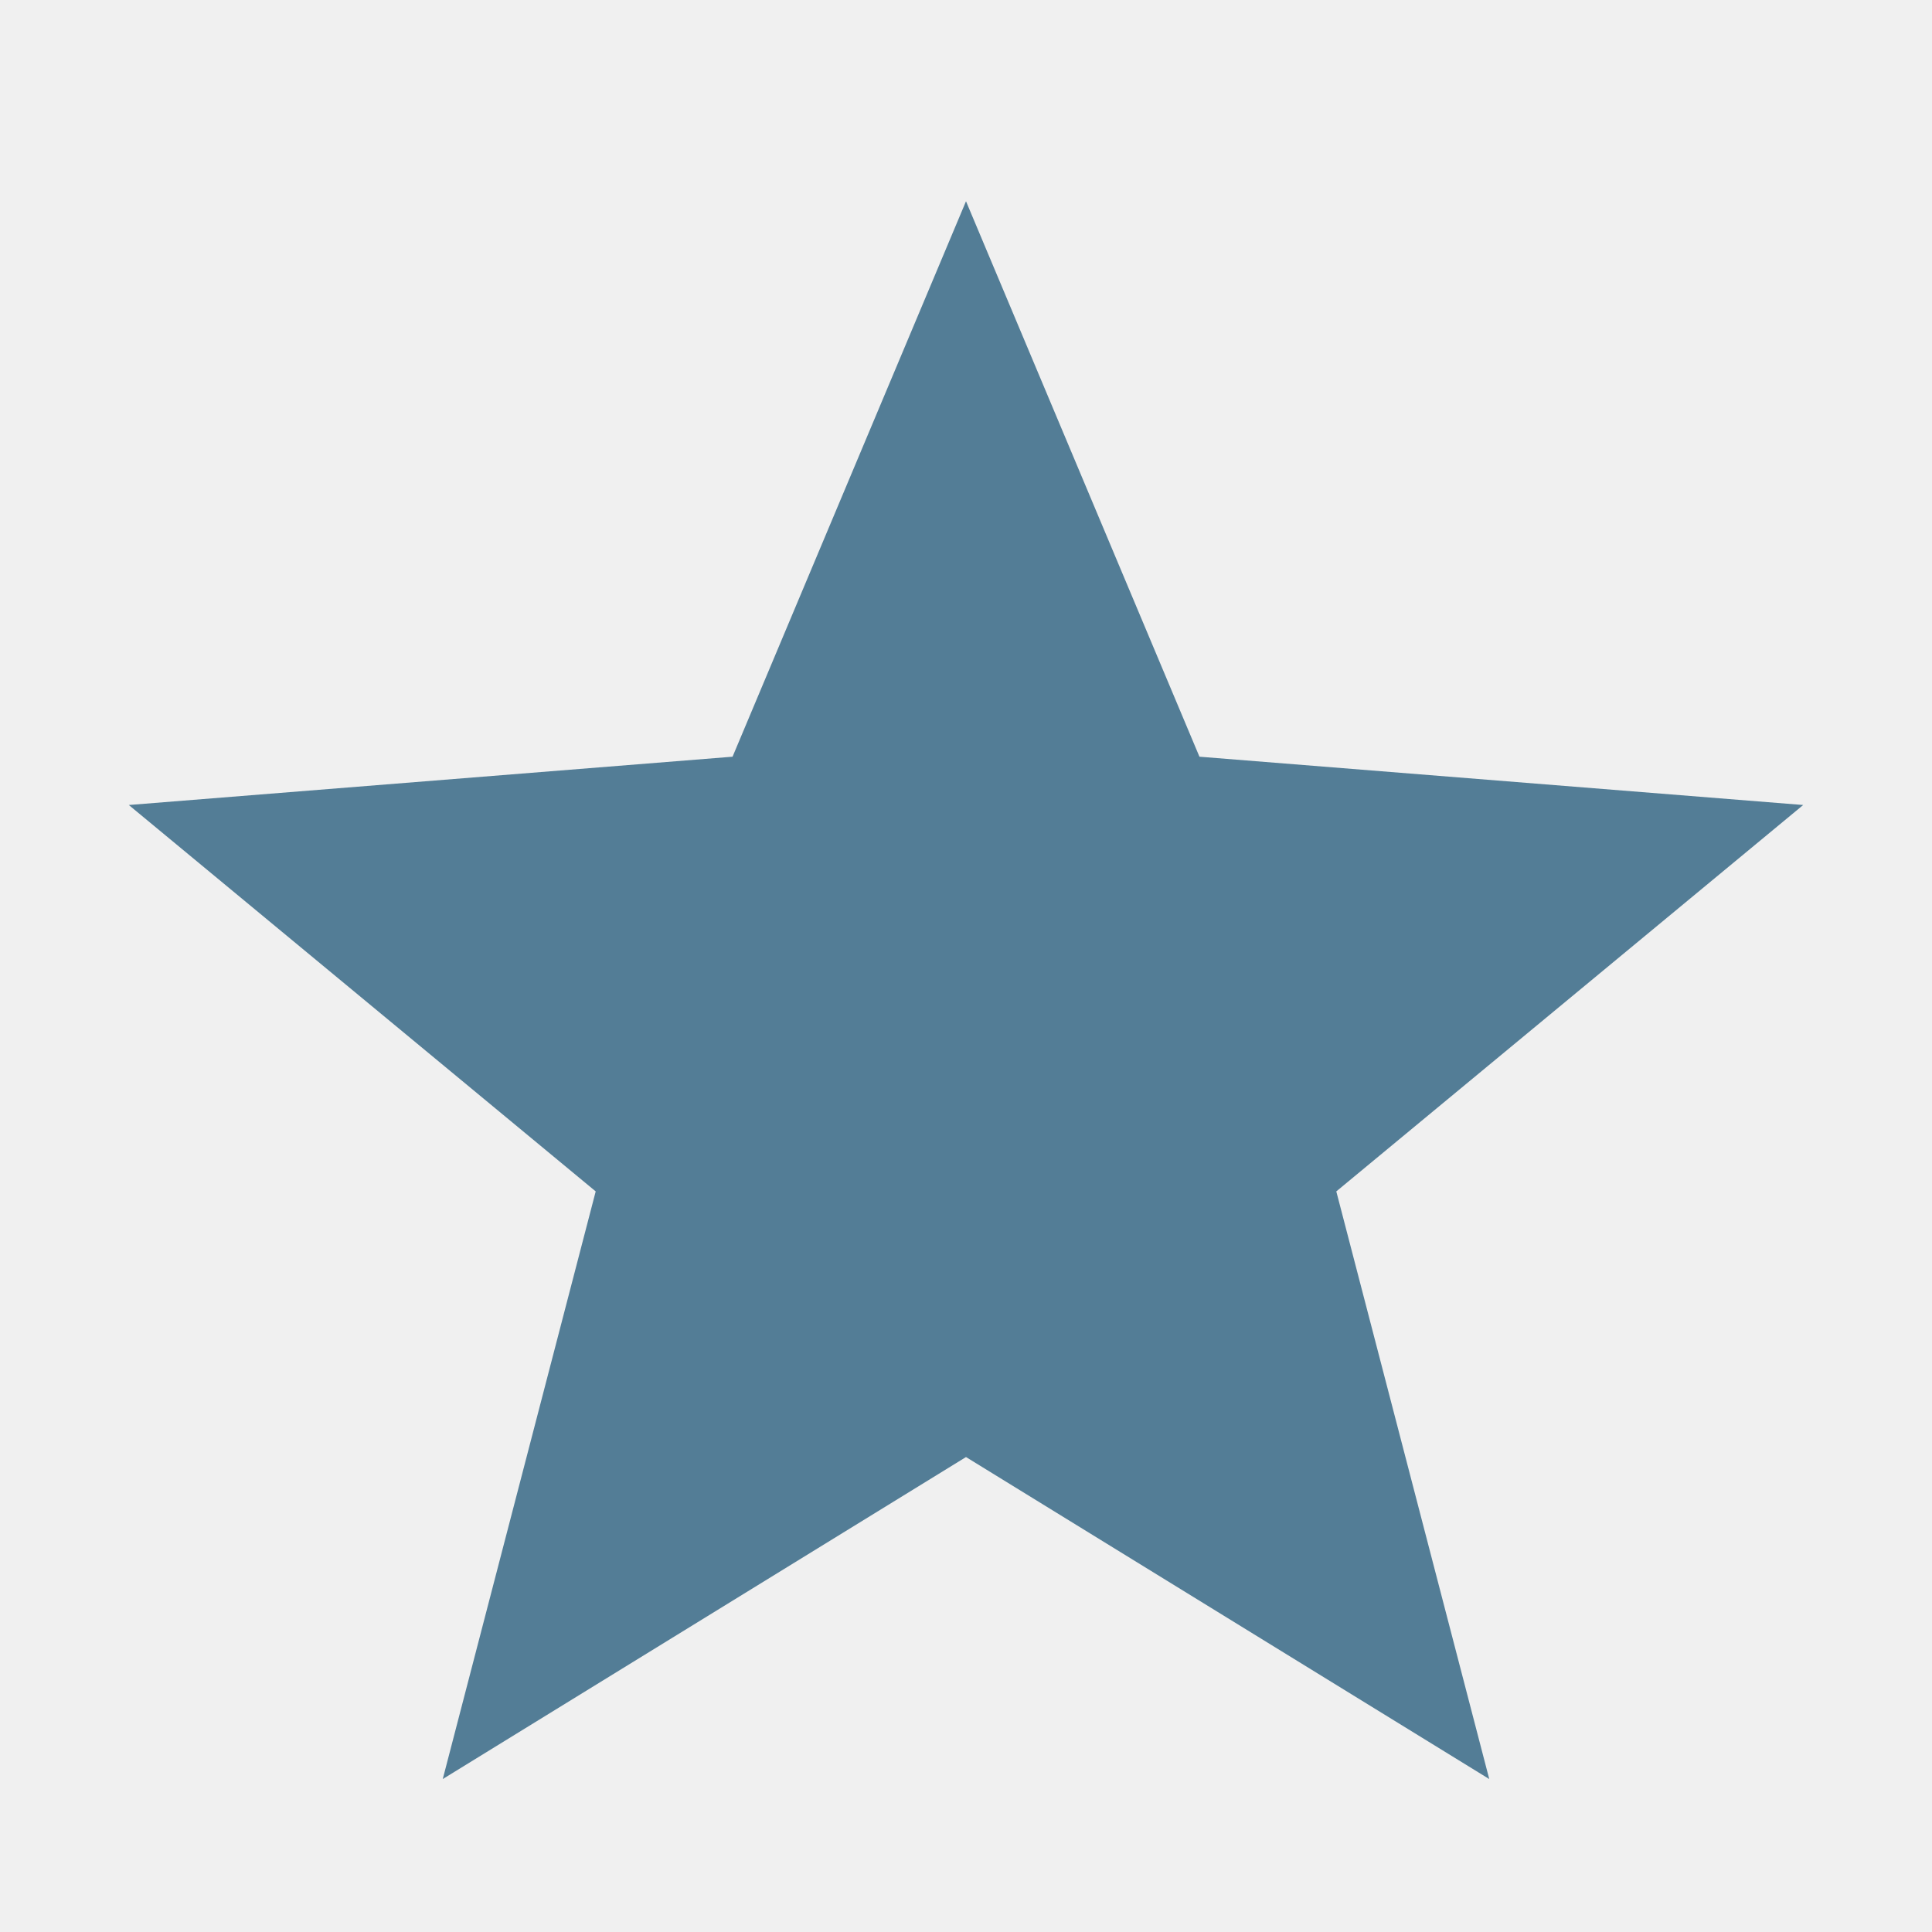
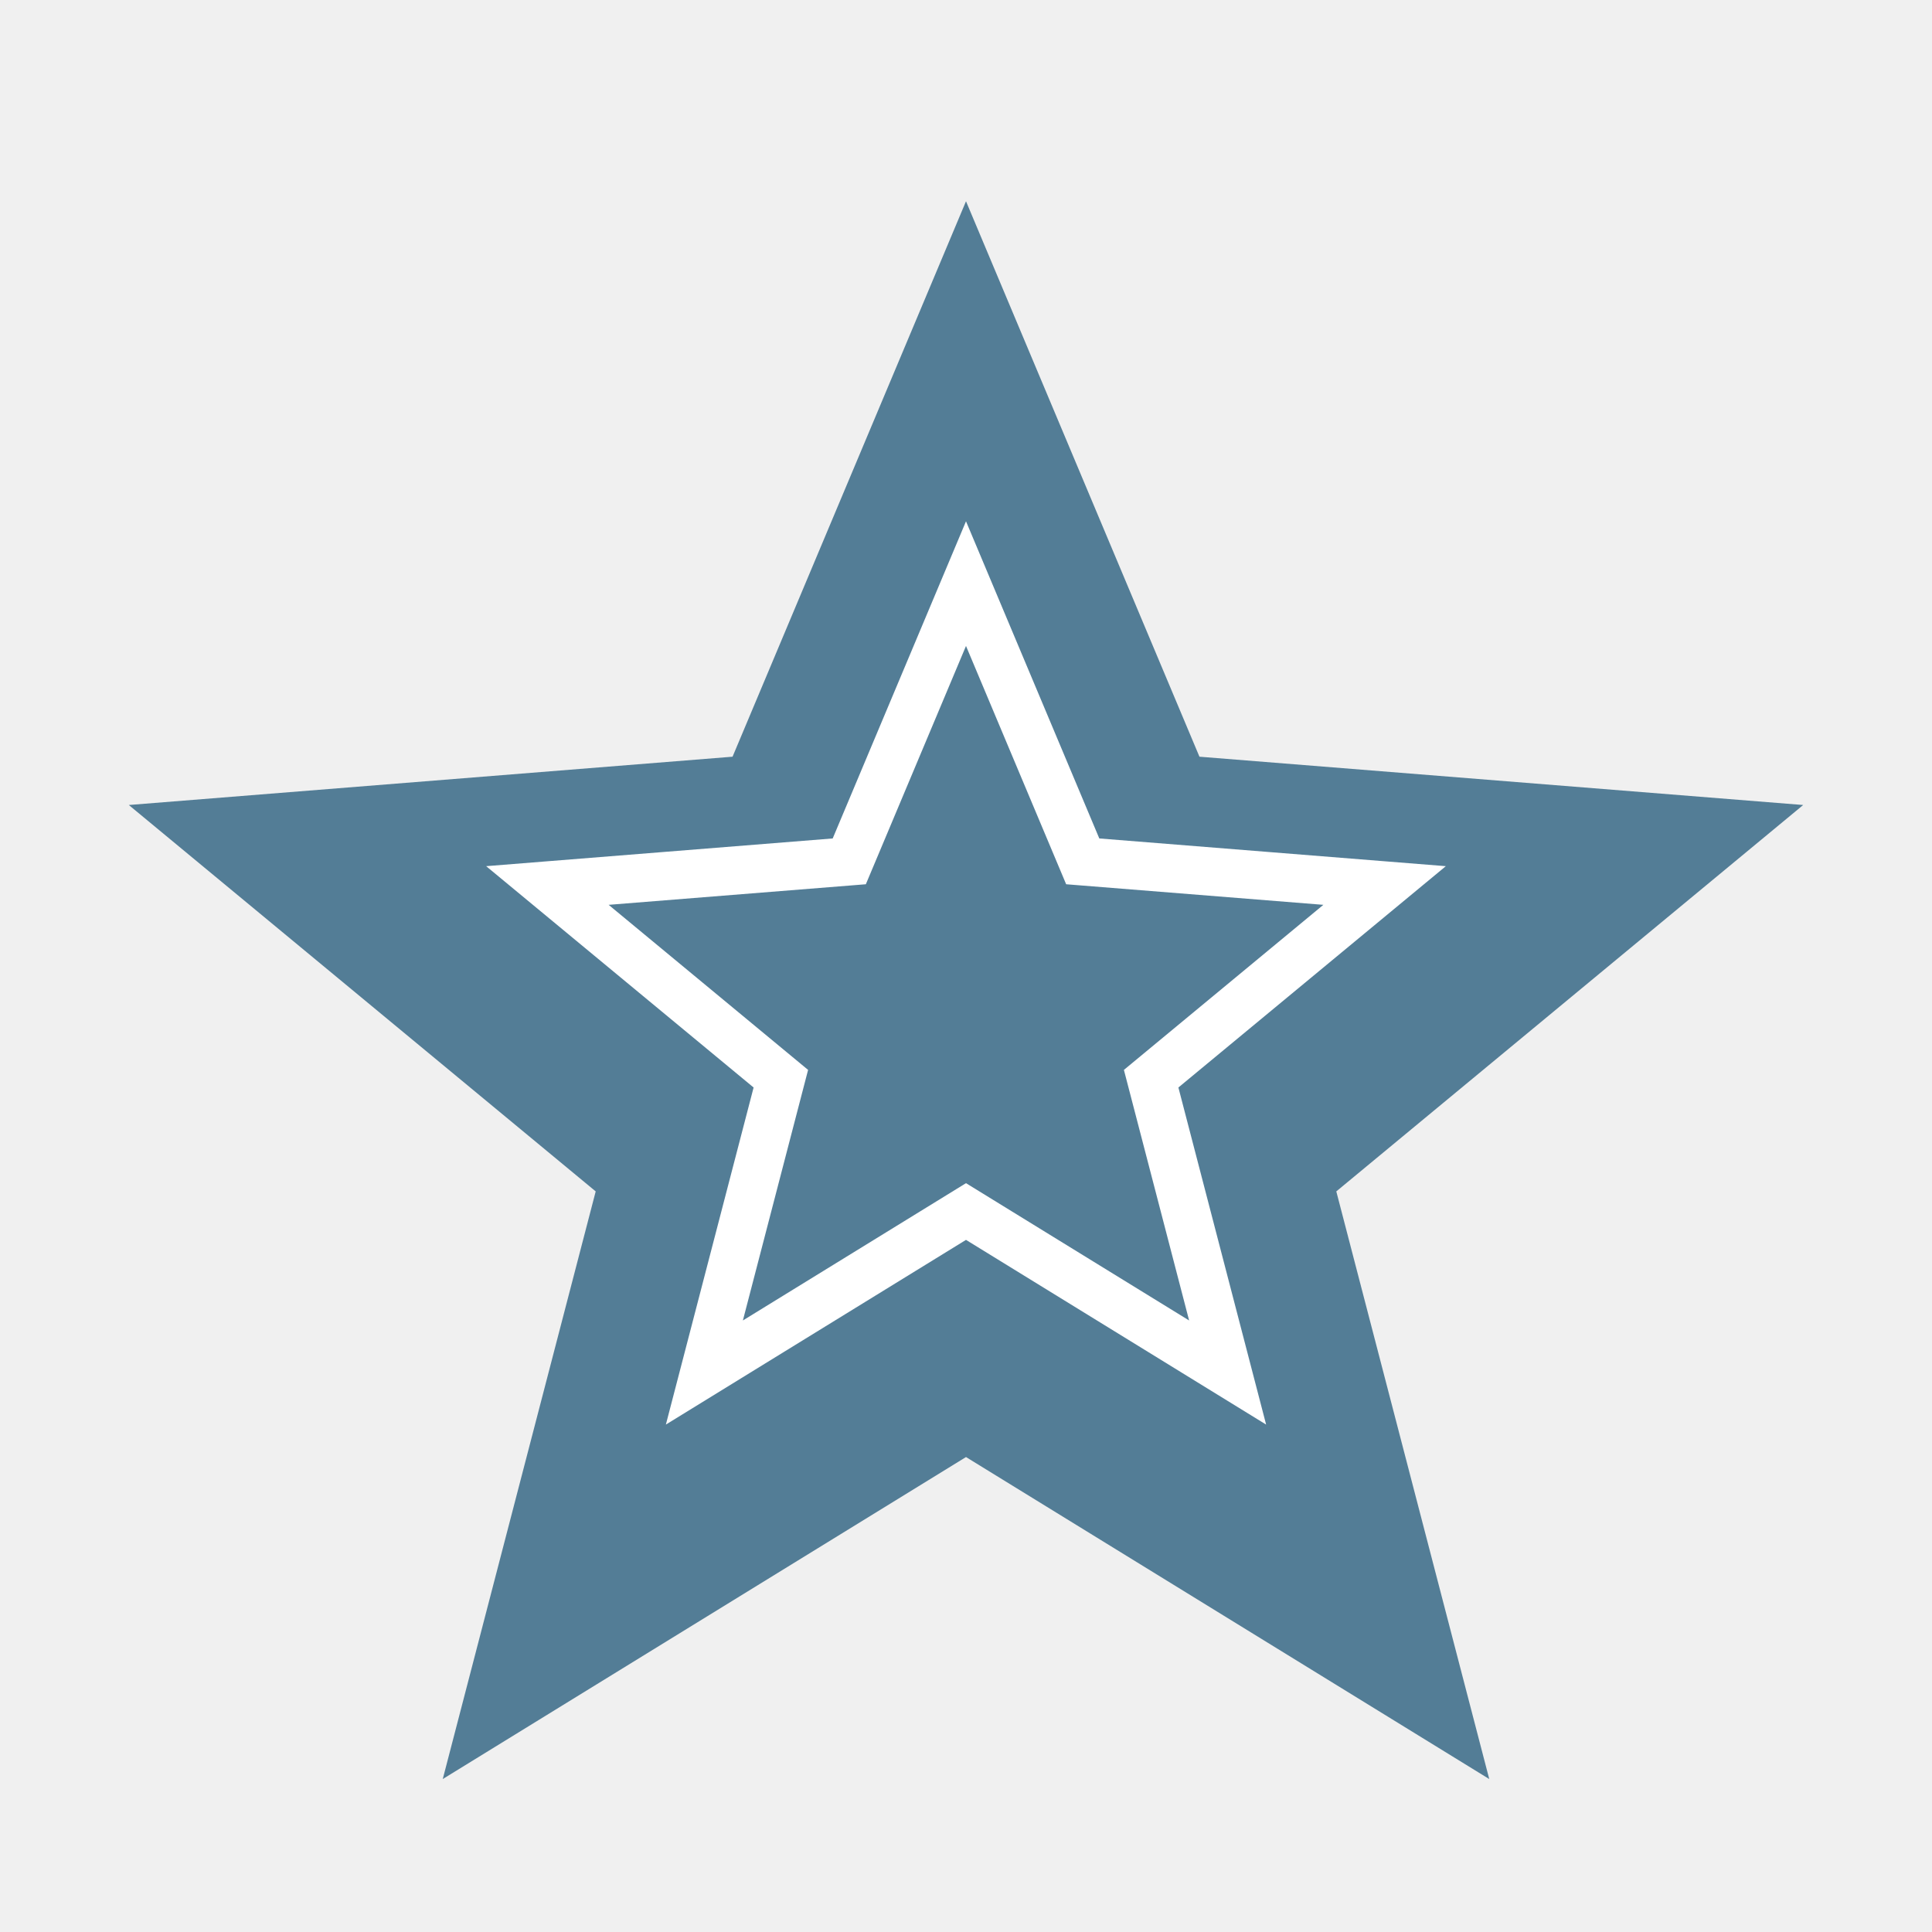
<svg xmlns="http://www.w3.org/2000/svg" width="24" height="24" viewBox="0 0 24 24" fill="#537D96">
  <path d="M12 2.5 l2.9 6.9 l7.5 .6 l-5.8 4.8 l1.9 7.3 l-6.5 -4 l-6.5 4 l1.9 -7.3 l-5.8 -4.8 l7.5 -.6 z" />
+   <path fill="none" stroke="#FFFFFF" stroke-width="1.2" transform="translate(12 12) scale(0.5) translate(-12 -12)" d="M12 2.5 l2.9 6.9 l7.5 .6 l-5.8 4.8 l1.9 7.3 l-6.5 -4 l-6.5 4 l1.9 -7.3 l-5.8 -4.8 l7.5 -.6 z" />
</svg>
